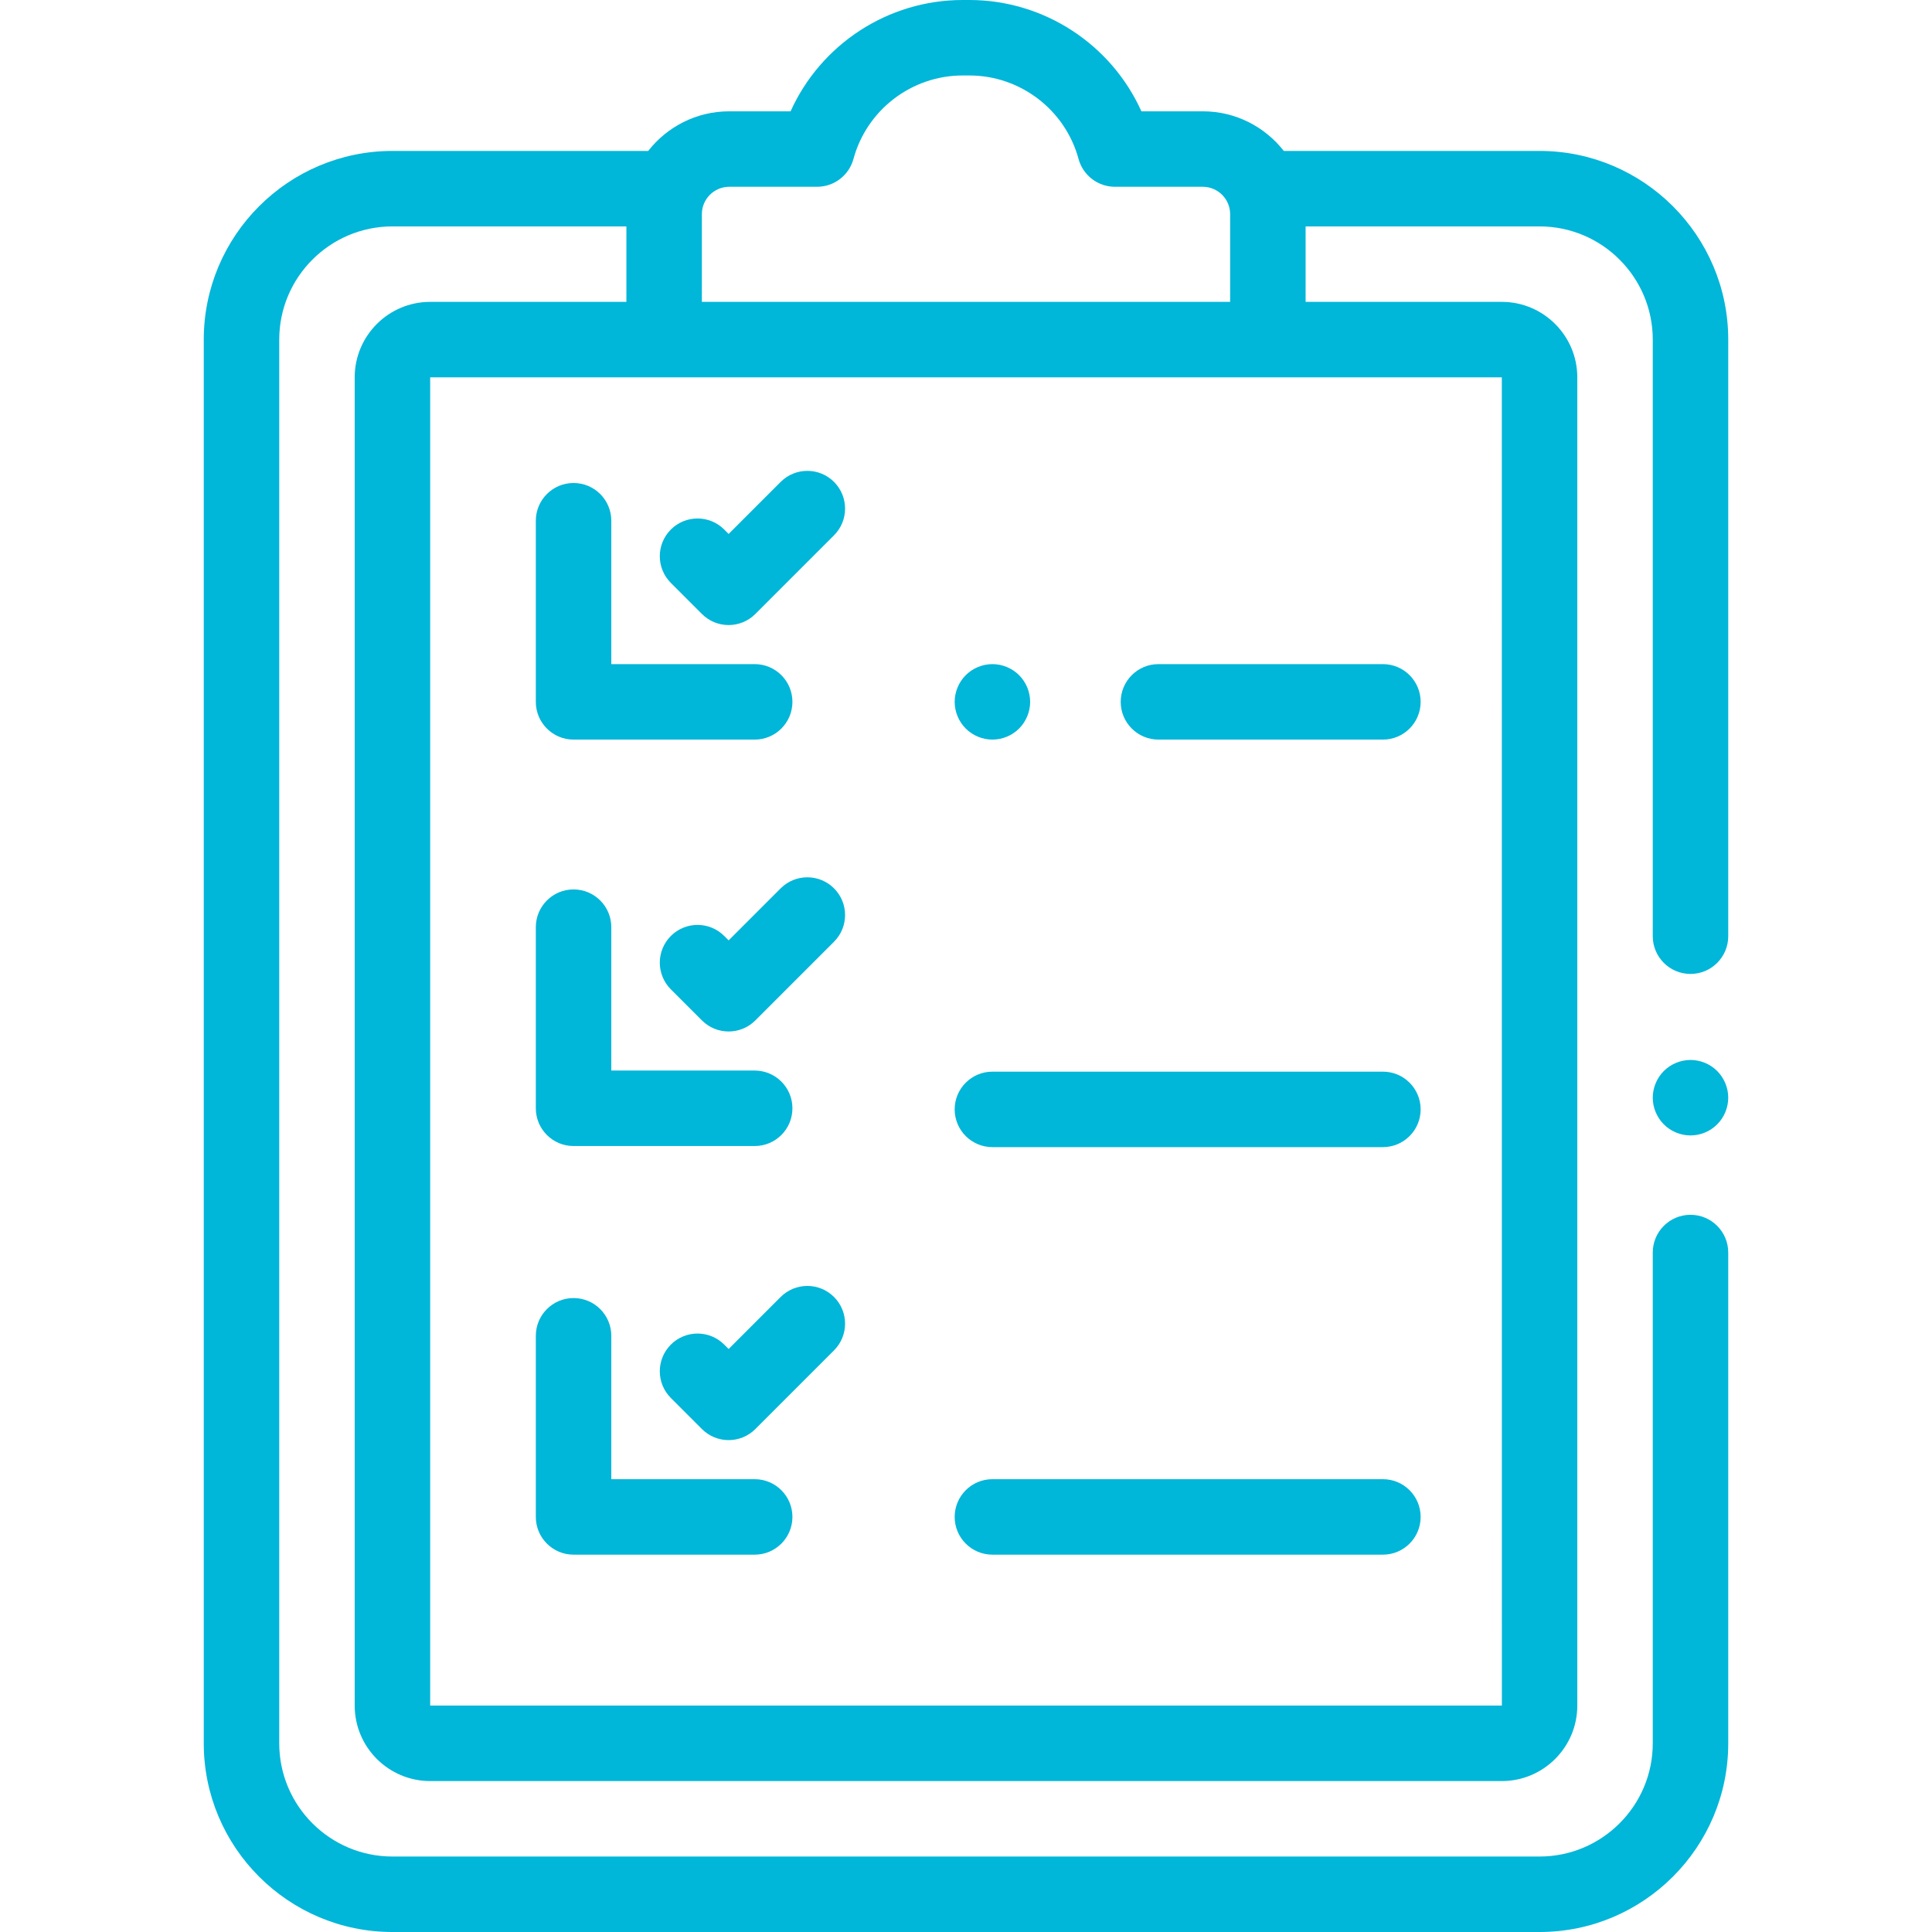
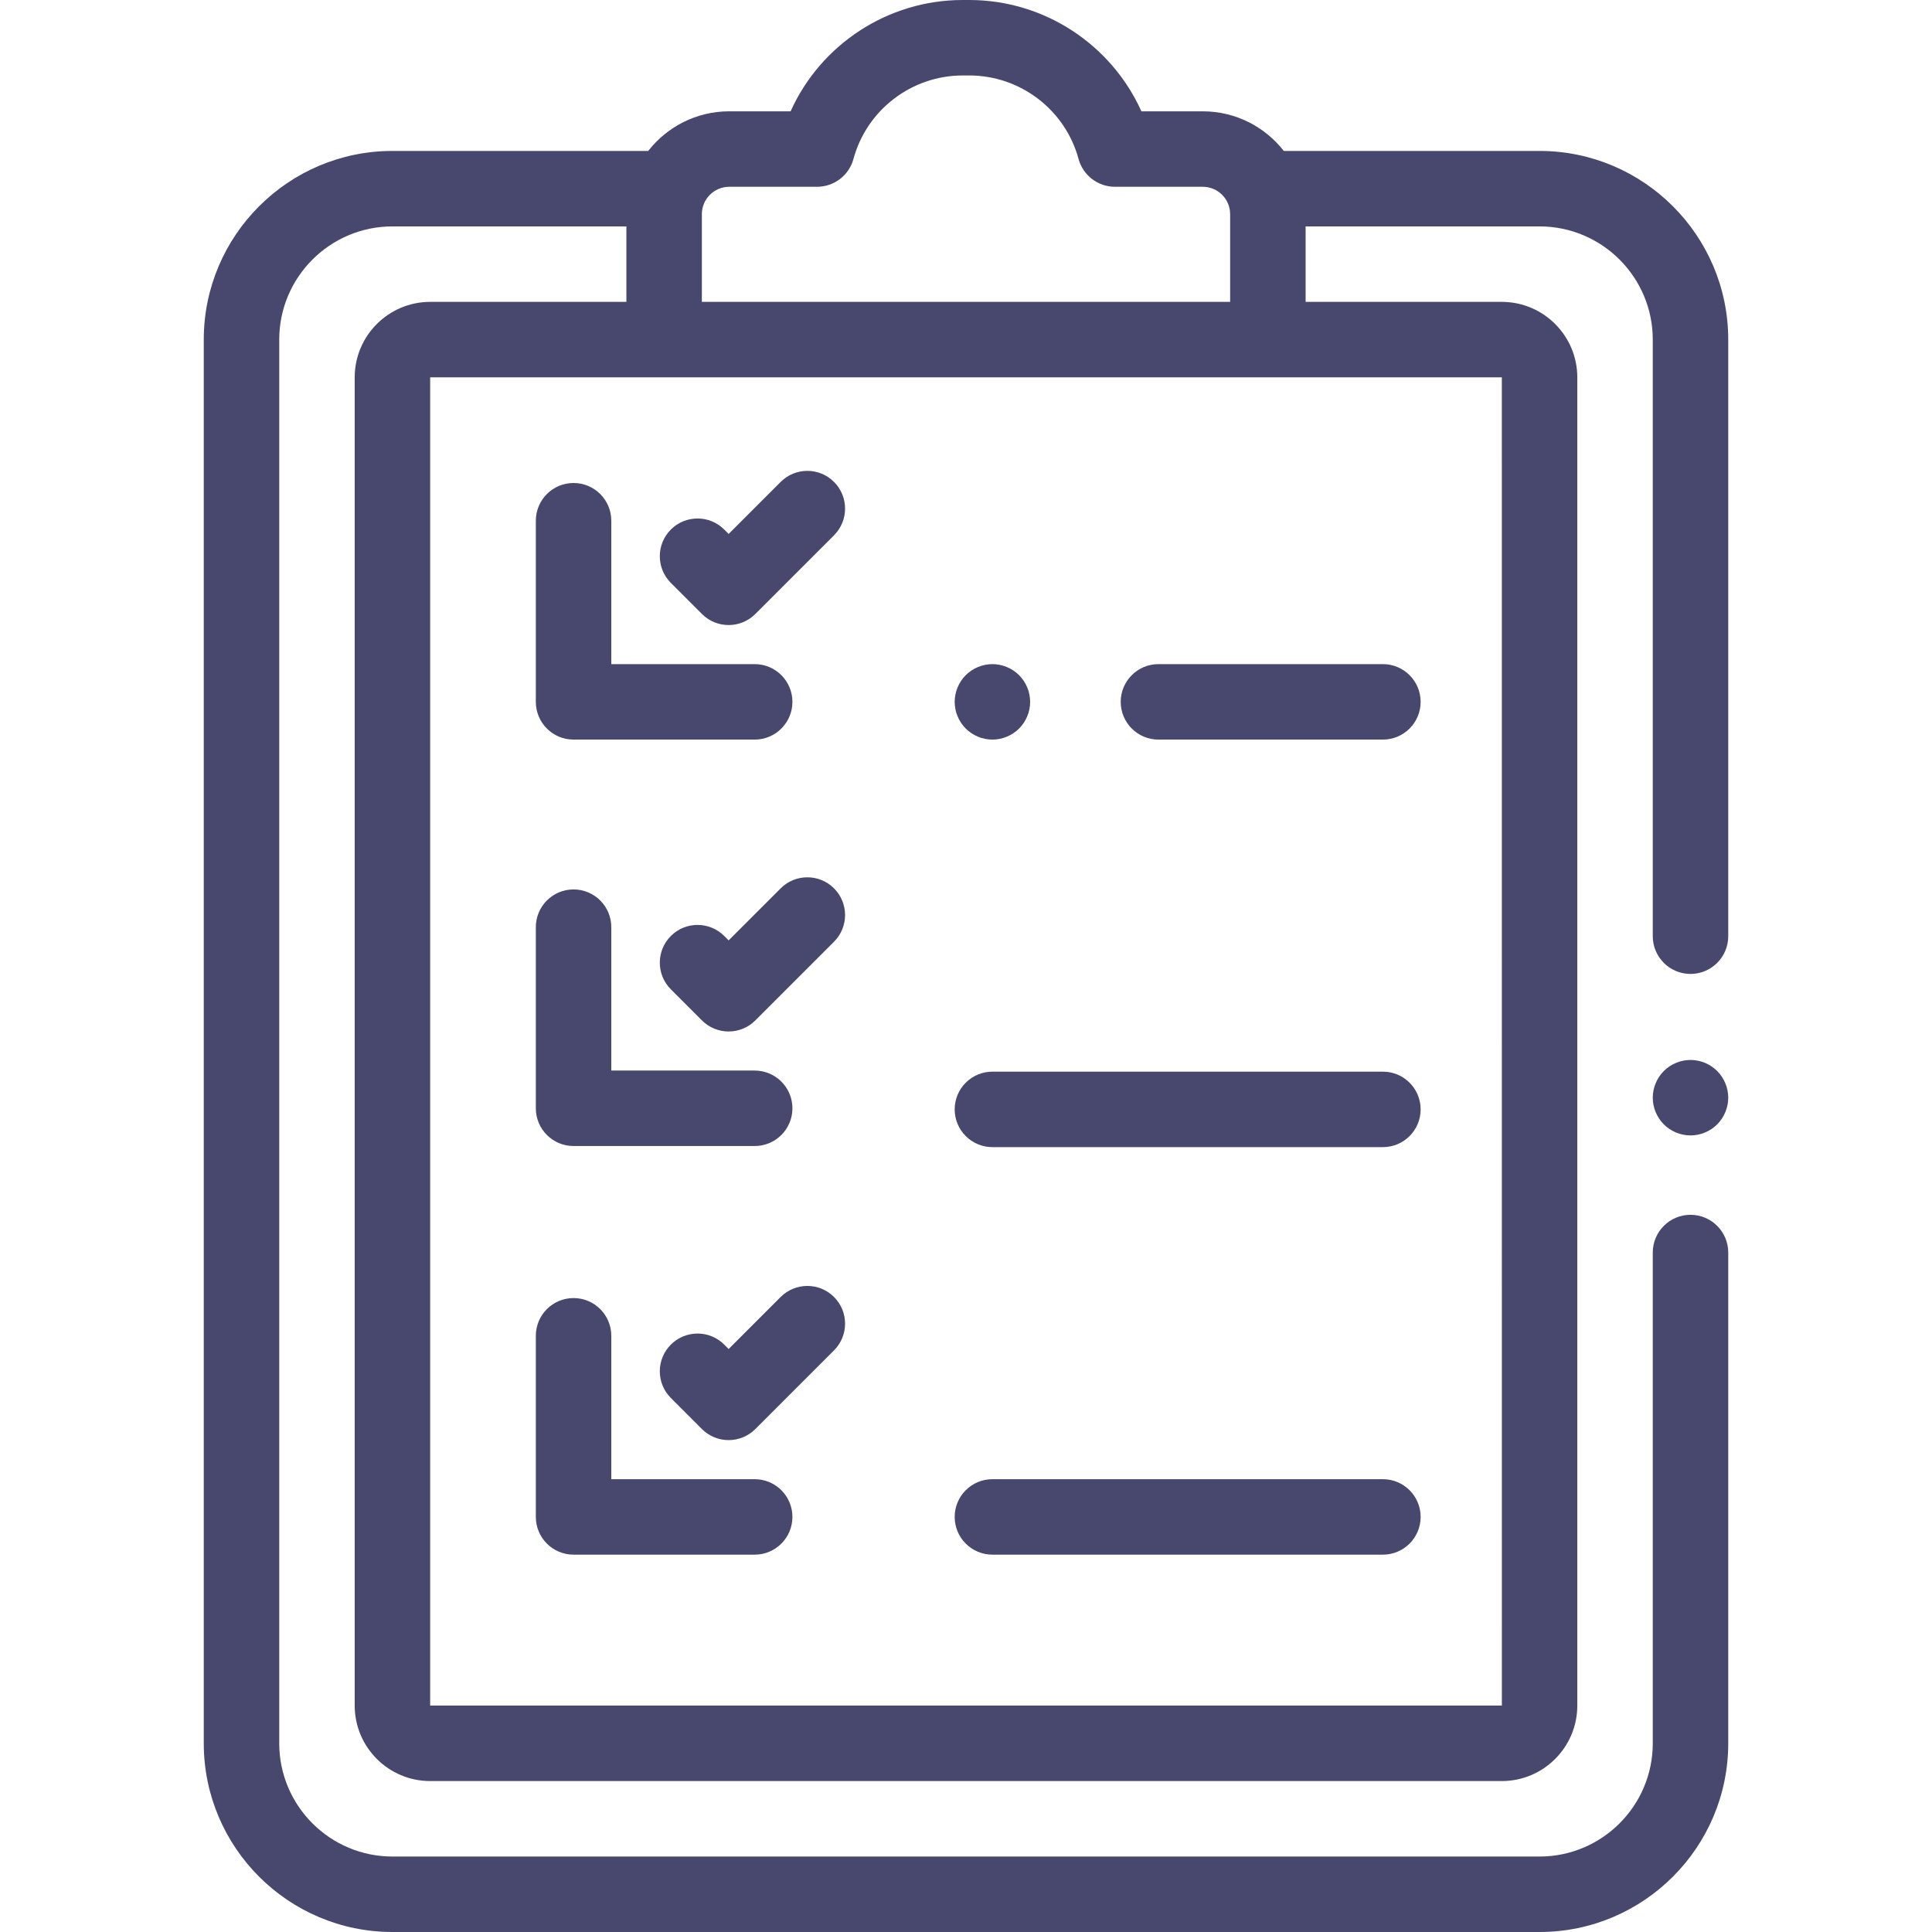
<svg xmlns="http://www.w3.org/2000/svg" version="1.1" id="Capa_1" x="0px" y="0px" viewBox="0 0 512 512" style="enable-background:new 0 0 512 512;" xml:space="preserve" width="512px" height="512px">
  <g>
    <g>
      <g>
-         <path d="M448,258.102c5.523,0,10-4.477,10-10V90c0-27.57-22.43-50-50-50h-67.779c-4.992-6.384-12.757-10.5-21.471-10.5h-16.266    C294.525,11.806,276.742,0,256.877,0h-1.755c-19.865,0-37.647,11.806-45.606,29.5H193.25c-8.714,0-16.479,4.116-21.471,10.5H104    c-27.57,0-50,22.43-50,50v372c0,27.57,22.43,50,50,50h304c27.57,0,50-22.43,50-50V331.937c0-5.523-4.477-10-10-10s-10,4.477-10,10    V462c0,16.542-13.458,30-30,30H104c-16.542,0-30-13.458-30-30V90c0-16.542,13.458-30,30-30h62v20h-52c-11.028,0-20,8.972-20,20    v352c0,11.028,8.972,20,20,20h284c11.028,0,20-8.972,20-20V100c0-11.028-8.972-20-20-20h-52V60h62c16.542,0,30,13.458,30,30    v158.102C438,253.625,442.477,258.102,448,258.102z M186,56.75c0-3.998,3.252-7.25,7.25-7.25h23.275    c4.514,0,8.468-3.024,9.651-7.38C229.711,29.096,241.614,20,255.123,20h1.755c13.508,0,25.412,9.096,28.947,22.12    c1.183,4.356,5.137,7.38,9.651,7.38h23.275c3.998,0,7.25,3.252,7.25,7.25V80H186V56.75z M398,100l0.013,352c0,0-0.004,0-0.013,0    H114V100h62h160H398z" data-original="#000000" class="active-path" data-old_color="#000000" fill="#00B6D9" />
+         <path d="M448,258.102c5.523,0,10-4.477,10-10V90c0-27.57-22.43-50-50-50h-67.779c-4.992-6.384-12.757-10.5-21.471-10.5h-16.266    C294.525,11.806,276.742,0,256.877,0h-1.755c-19.865,0-37.647,11.806-45.606,29.5H193.25c-8.714,0-16.479,4.116-21.471,10.5H104    c-27.57,0-50,22.43-50,50v372c0,27.57,22.43,50,50,50h304c27.57,0,50-22.43,50-50V331.937c0-5.523-4.477-10-10-10s-10,4.477-10,10    V462c0,16.542-13.458,30-30,30H104c-16.542,0-30-13.458-30-30V90c0-16.542,13.458-30,30-30h62v20h-52c-11.028,0-20,8.972-20,20    v352c0,11.028,8.972,20,20,20h284c11.028,0,20-8.972,20-20V100c0-11.028-8.972-20-20-20h-52V60h62c16.542,0,30,13.458,30,30    v158.102C438,253.625,442.477,258.102,448,258.102z M186,56.75c0-3.998,3.252-7.25,7.25-7.25h23.275    c4.514,0,8.468-3.024,9.651-7.38C229.711,29.096,241.614,20,255.123,20h1.755c13.508,0,25.412,9.096,28.947,22.12    c1.183,4.356,5.137,7.38,9.651,7.38h23.275c3.998,0,7.25,3.252,7.25,7.25V80H186V56.75z M398,100l0.013,352c0,0-0.004,0-0.013,0    H114V100h62h160H398z" data-original="#000000" class="active-path" data-old_color="#000000" fill="#48486e" />
      </g>
    </g>
    <g>
      <g>
-         <path d="M455.07,283.83c-1.86-1.86-4.44-2.93-7.07-2.93s-5.21,1.07-7.07,2.93c-1.86,1.86-2.93,4.44-2.93,7.07    c0,2.64,1.07,5.21,2.93,7.07c1.86,1.87,4.44,2.93,7.07,2.93s5.21-1.06,7.07-2.93c1.86-1.86,2.93-4.43,2.93-7.07    C458,288.27,456.93,285.7,455.07,283.83z" data-original="#000000" class="active-path" data-old_color="#000000" fill="#00B6D9" />
+         <path d="M455.07,283.83c-1.86-1.86-4.44-2.93-7.07-2.93s-5.21,1.07-7.07,2.93c-1.86,1.86-2.93,4.44-2.93,7.07    c0,2.64,1.07,5.21,2.93,7.07c1.86,1.87,4.44,2.93,7.07,2.93s5.21-1.06,7.07-2.93c1.86-1.86,2.93-4.43,2.93-7.07    C458,288.27,456.93,285.7,455.07,283.83z" data-original="#000000" class="active-path" data-old_color="#000000" fill="#48486e" />
      </g>
    </g>
    <g>
      <g>
-         <path d="M270.07,178.93c-1.86-1.86-4.44-2.93-7.07-2.93s-5.21,1.07-7.07,2.93c-1.86,1.86-2.93,4.44-2.93,7.07s1.07,5.21,2.93,7.07    c1.86,1.86,4.44,2.93,7.07,2.93s5.21-1.07,7.07-2.93c1.86-1.86,2.93-4.44,2.93-7.07S271.93,180.79,270.07,178.93z" data-original="#000000" class="active-path" data-old_color="#000000" fill="#00B6D9" />
+         <path d="M270.07,178.93c-1.86-1.86-4.44-2.93-7.07-2.93s-5.21,1.07-7.07,2.93c-1.86,1.86-2.93,4.44-2.93,7.07s1.07,5.21,2.93,7.07    c1.86,1.86,4.44,2.93,7.07,2.93s5.21-1.07,7.07-2.93c1.86-1.86,2.93-4.44,2.93-7.07S271.93,180.79,270.07,178.93z" data-original="#000000" class="active-path" data-old_color="#000000" fill="#48486e" />
      </g>
    </g>
    <g>
      <g>
-         <path d="M366.484,176H307c-5.523,0-10,4.477-10,10s4.477,10,10,10h59.484c5.523,0,10-4.477,10-10S372.007,176,366.484,176z" data-original="#000000" class="active-path" data-old_color="#000000" fill="#00B6D9" />
+         <path d="M366.484,176H307c-5.523,0-10,4.477-10,10s4.477,10,10,10h59.484c5.523,0,10-4.477,10-10S372.007,176,366.484,176z" data-original="#000000" class="active-path" data-old_color="#000000" fill="#48486e" />
      </g>
    </g>
    <g>
      <g>
-         <path d="M366.484,284H263c-5.523,0-10,4.477-10,10s4.477,10,10,10h103.484c5.523,0,10-4.477,10-10S372.007,284,366.484,284z" data-original="#000000" class="active-path" data-old_color="#000000" fill="#00B6D9" />
+         <path d="M366.484,284H263c-5.523,0-10,4.477-10,10s4.477,10,10,10h103.484c5.523,0,10-4.477,10-10S372.007,284,366.484,284z" data-original="#000000" class="active-path" data-old_color="#000000" fill="#48486e" />
      </g>
    </g>
    <g>
      <g>
-         <path d="M366.484,392H263c-5.523,0-10,4.477-10,10s4.477,10,10,10h103.484c5.523,0,10-4.477,10-10S372.007,392,366.484,392z" data-original="#000000" class="active-path" data-old_color="#000000" fill="#00B6D9" />
+         <path d="M366.484,392H263c-5.523,0-10,4.477-10,10s4.477,10,10,10h103.484c5.523,0,10-4.477,10-10S372.007,392,366.484,392z" data-original="#000000" class="active-path" data-old_color="#000000" fill="#48486e" />
      </g>
    </g>
    <g>
      <g>
-         <path d="M200,176h-38v-38c0-5.523-4.477-10-10-10s-10,4.477-10,10v48c0,5.523,4.477,10,10,10h48c5.523,0,10-4.477,10-10    S205.523,176,200,176z" data-original="#000000" class="active-path" data-old_color="#000000" fill="#00B6D9" />
+         <path d="M200,176h-38v-38c0-5.523-4.477-10-10-10s-10,4.477-10,10v48c0,5.523,4.477,10,10,10h48c5.523,0,10-4.477,10-10    S205.523,176,200,176z" data-original="#000000" class="active-path" data-old_color="#000000" fill="#48486e" />
      </g>
    </g>
    <g>
      <g>
-         <path d="M221.025,127.714c-3.904-3.905-10.236-3.905-14.141,0l-13.788,13.788l-1.169-1.169c-3.905-3.905-10.237-3.905-14.143,0    c-3.906,3.905-3.905,10.237,0,14.143l8.24,8.24c1.953,1.953,4.512,2.929,7.071,2.929c2.559,0,5.119-0.976,7.071-2.929    l20.859-20.859C224.93,137.952,224.93,131.62,221.025,127.714z" data-original="#000000" class="active-path" data-old_color="#000000" fill="#00B6D9" />
+         <path d="M221.025,127.714c-3.904-3.905-10.236-3.905-14.141,0l-13.788,13.788l-1.169-1.169c-3.905-3.905-10.237-3.905-14.143,0    c-3.906,3.905-3.905,10.237,0,14.143l8.24,8.24c1.953,1.953,4.512,2.929,7.071,2.929c2.559,0,5.119-0.976,7.071-2.929    l20.859-20.859C224.93,137.952,224.93,131.62,221.025,127.714z" data-original="#000000" class="active-path" data-old_color="#000000" fill="#48486e" />
      </g>
    </g>
    <g>
      <g>
-         <path d="M200,283.709h-38v-38c0-5.523-4.477-10-10-10s-10,4.477-10,10v48c0,5.523,4.477,10,10,10h48c5.523,0,10-4.477,10-10    S205.523,283.709,200,283.709z" data-original="#000000" class="active-path" data-old_color="#000000" fill="#00B6D9" />
+         <path d="M200,283.709h-38v-38c0-5.523-4.477-10-10-10s-10,4.477-10,10v48c0,5.523,4.477,10,10,10h48c5.523,0,10-4.477,10-10    S205.523,283.709,200,283.709z" data-original="#000000" class="active-path" data-old_color="#000000" fill="#48486e" />
      </g>
    </g>
    <g>
      <g>
-         <path d="M221.025,235.423c-3.904-3.905-10.236-3.905-14.141,0l-13.788,13.788l-1.169-1.169c-3.905-3.905-10.237-3.905-14.143,0    c-3.906,3.905-3.905,10.237,0,14.143l8.24,8.24c1.953,1.953,4.512,2.929,7.071,2.929c2.559,0,5.119-0.976,7.071-2.929    l20.859-20.859C224.93,245.661,224.93,239.329,221.025,235.423z" data-original="#000000" class="active-path" data-old_color="#000000" fill="#00B6D9" />
+         <path d="M221.025,235.423c-3.904-3.905-10.236-3.905-14.141,0l-13.788,13.788l-1.169-1.169c-3.905-3.905-10.237-3.905-14.143,0    c-3.906,3.905-3.905,10.237,0,14.143l8.24,8.24c1.953,1.953,4.512,2.929,7.071,2.929c2.559,0,5.119-0.976,7.071-2.929    l20.859-20.859C224.93,245.661,224.93,239.329,221.025,235.423z" data-original="#000000" class="active-path" data-old_color="#000000" fill="#48486e" />
      </g>
    </g>
    <g>
      <g>
-         <path d="M200,392h-38v-38c0-5.523-4.477-10-10-10s-10,4.477-10,10v48c0,5.523,4.477,10,10,10h48c5.523,0,10-4.477,10-10    S205.523,392,200,392z" data-original="#000000" class="active-path" data-old_color="#000000" fill="#00B6D9" />
+         <path d="M200,392h-38v-38c0-5.523-4.477-10-10-10s-10,4.477-10,10v48c0,5.523,4.477,10,10,10h48c5.523,0,10-4.477,10-10    S205.523,392,200,392z" data-original="#000000" class="active-path" data-old_color="#000000" fill="#48486e" />
      </g>
    </g>
    <g>
      <g>
-         <path d="M221.025,343.714c-3.904-3.905-10.236-3.905-14.141,0l-13.788,13.788l-1.169-1.169c-3.905-3.905-10.237-3.905-14.143,0    c-3.906,3.905-3.905,10.237,0,14.143l8.24,8.24c1.953,1.953,4.512,2.929,7.071,2.929c2.559,0,5.119-0.976,7.071-2.929    l20.859-20.859C224.93,353.952,224.93,347.62,221.025,343.714z" data-original="#000000" class="active-path" data-old_color="#000000" fill="#00B6D9" />
+         <path d="M221.025,343.714c-3.904-3.905-10.236-3.905-14.141,0l-13.788,13.788l-1.169-1.169c-3.905-3.905-10.237-3.905-14.143,0    c-3.906,3.905-3.905,10.237,0,14.143l8.24,8.24c1.953,1.953,4.512,2.929,7.071,2.929c2.559,0,5.119-0.976,7.071-2.929    l20.859-20.859C224.93,353.952,224.93,347.62,221.025,343.714z" data-original="#000000" class="active-path" data-old_color="#000000" fill="#48486e" />
      </g>
    </g>
  </g>
</svg>
